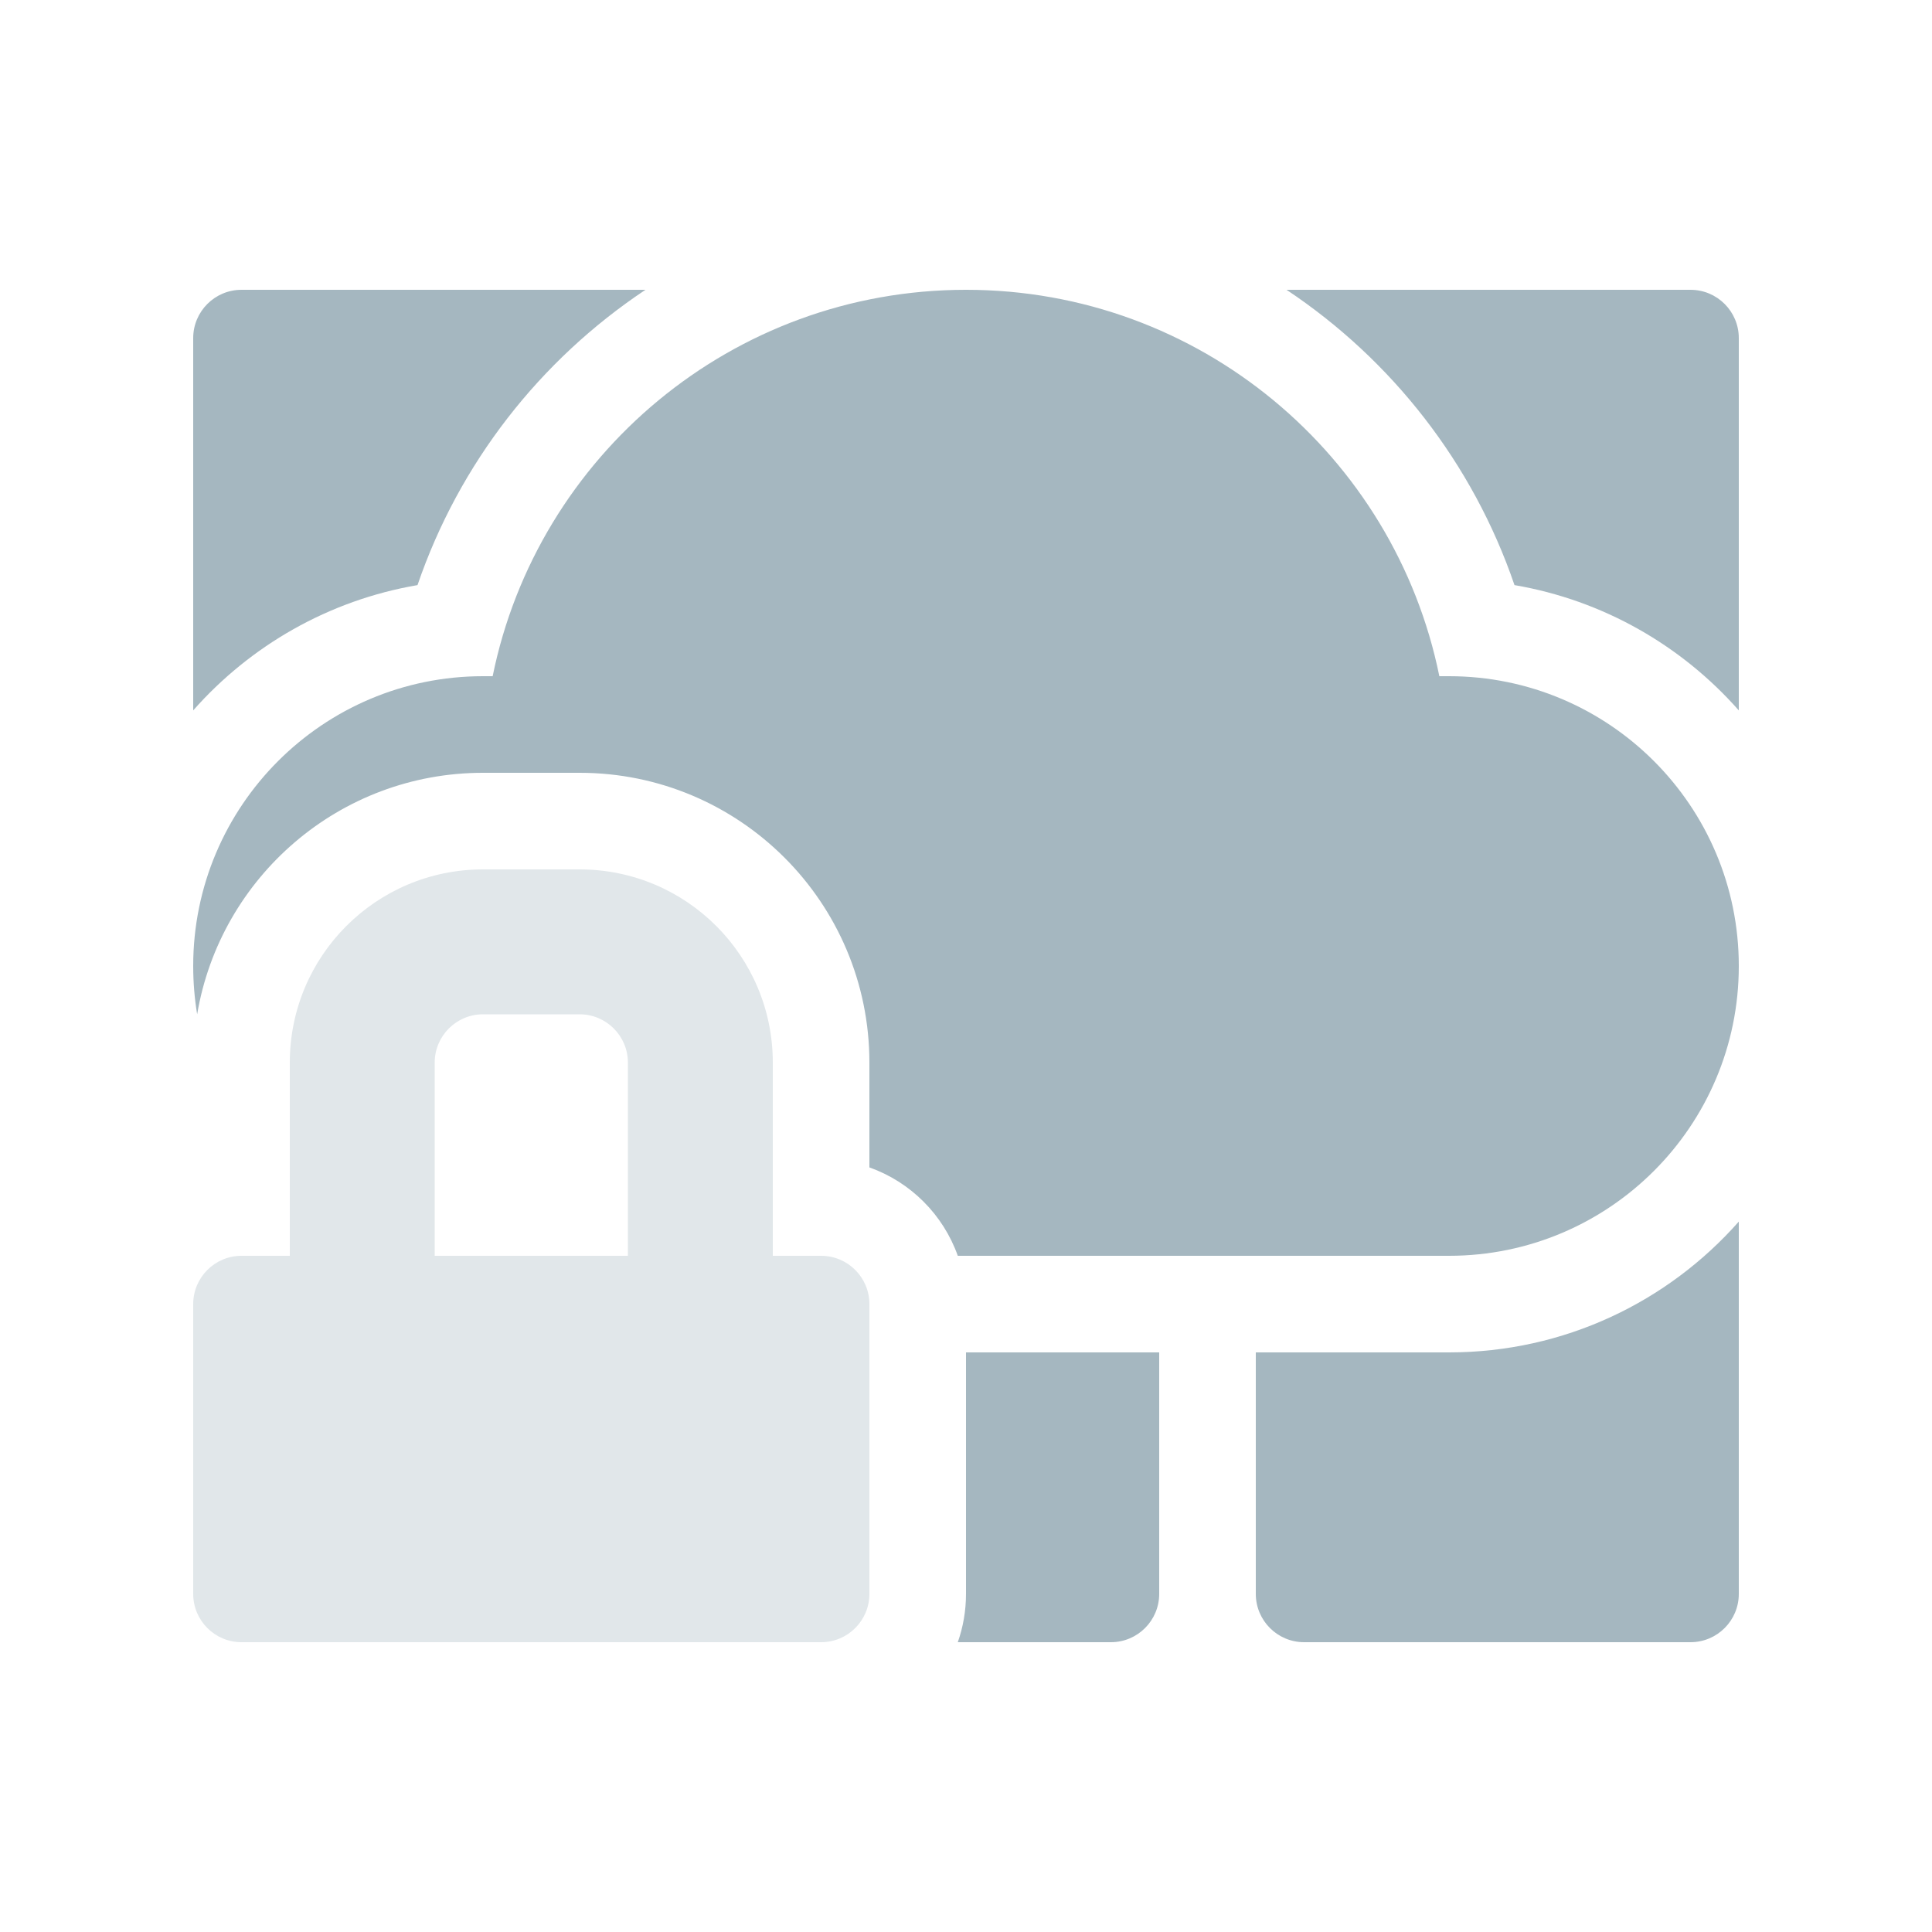
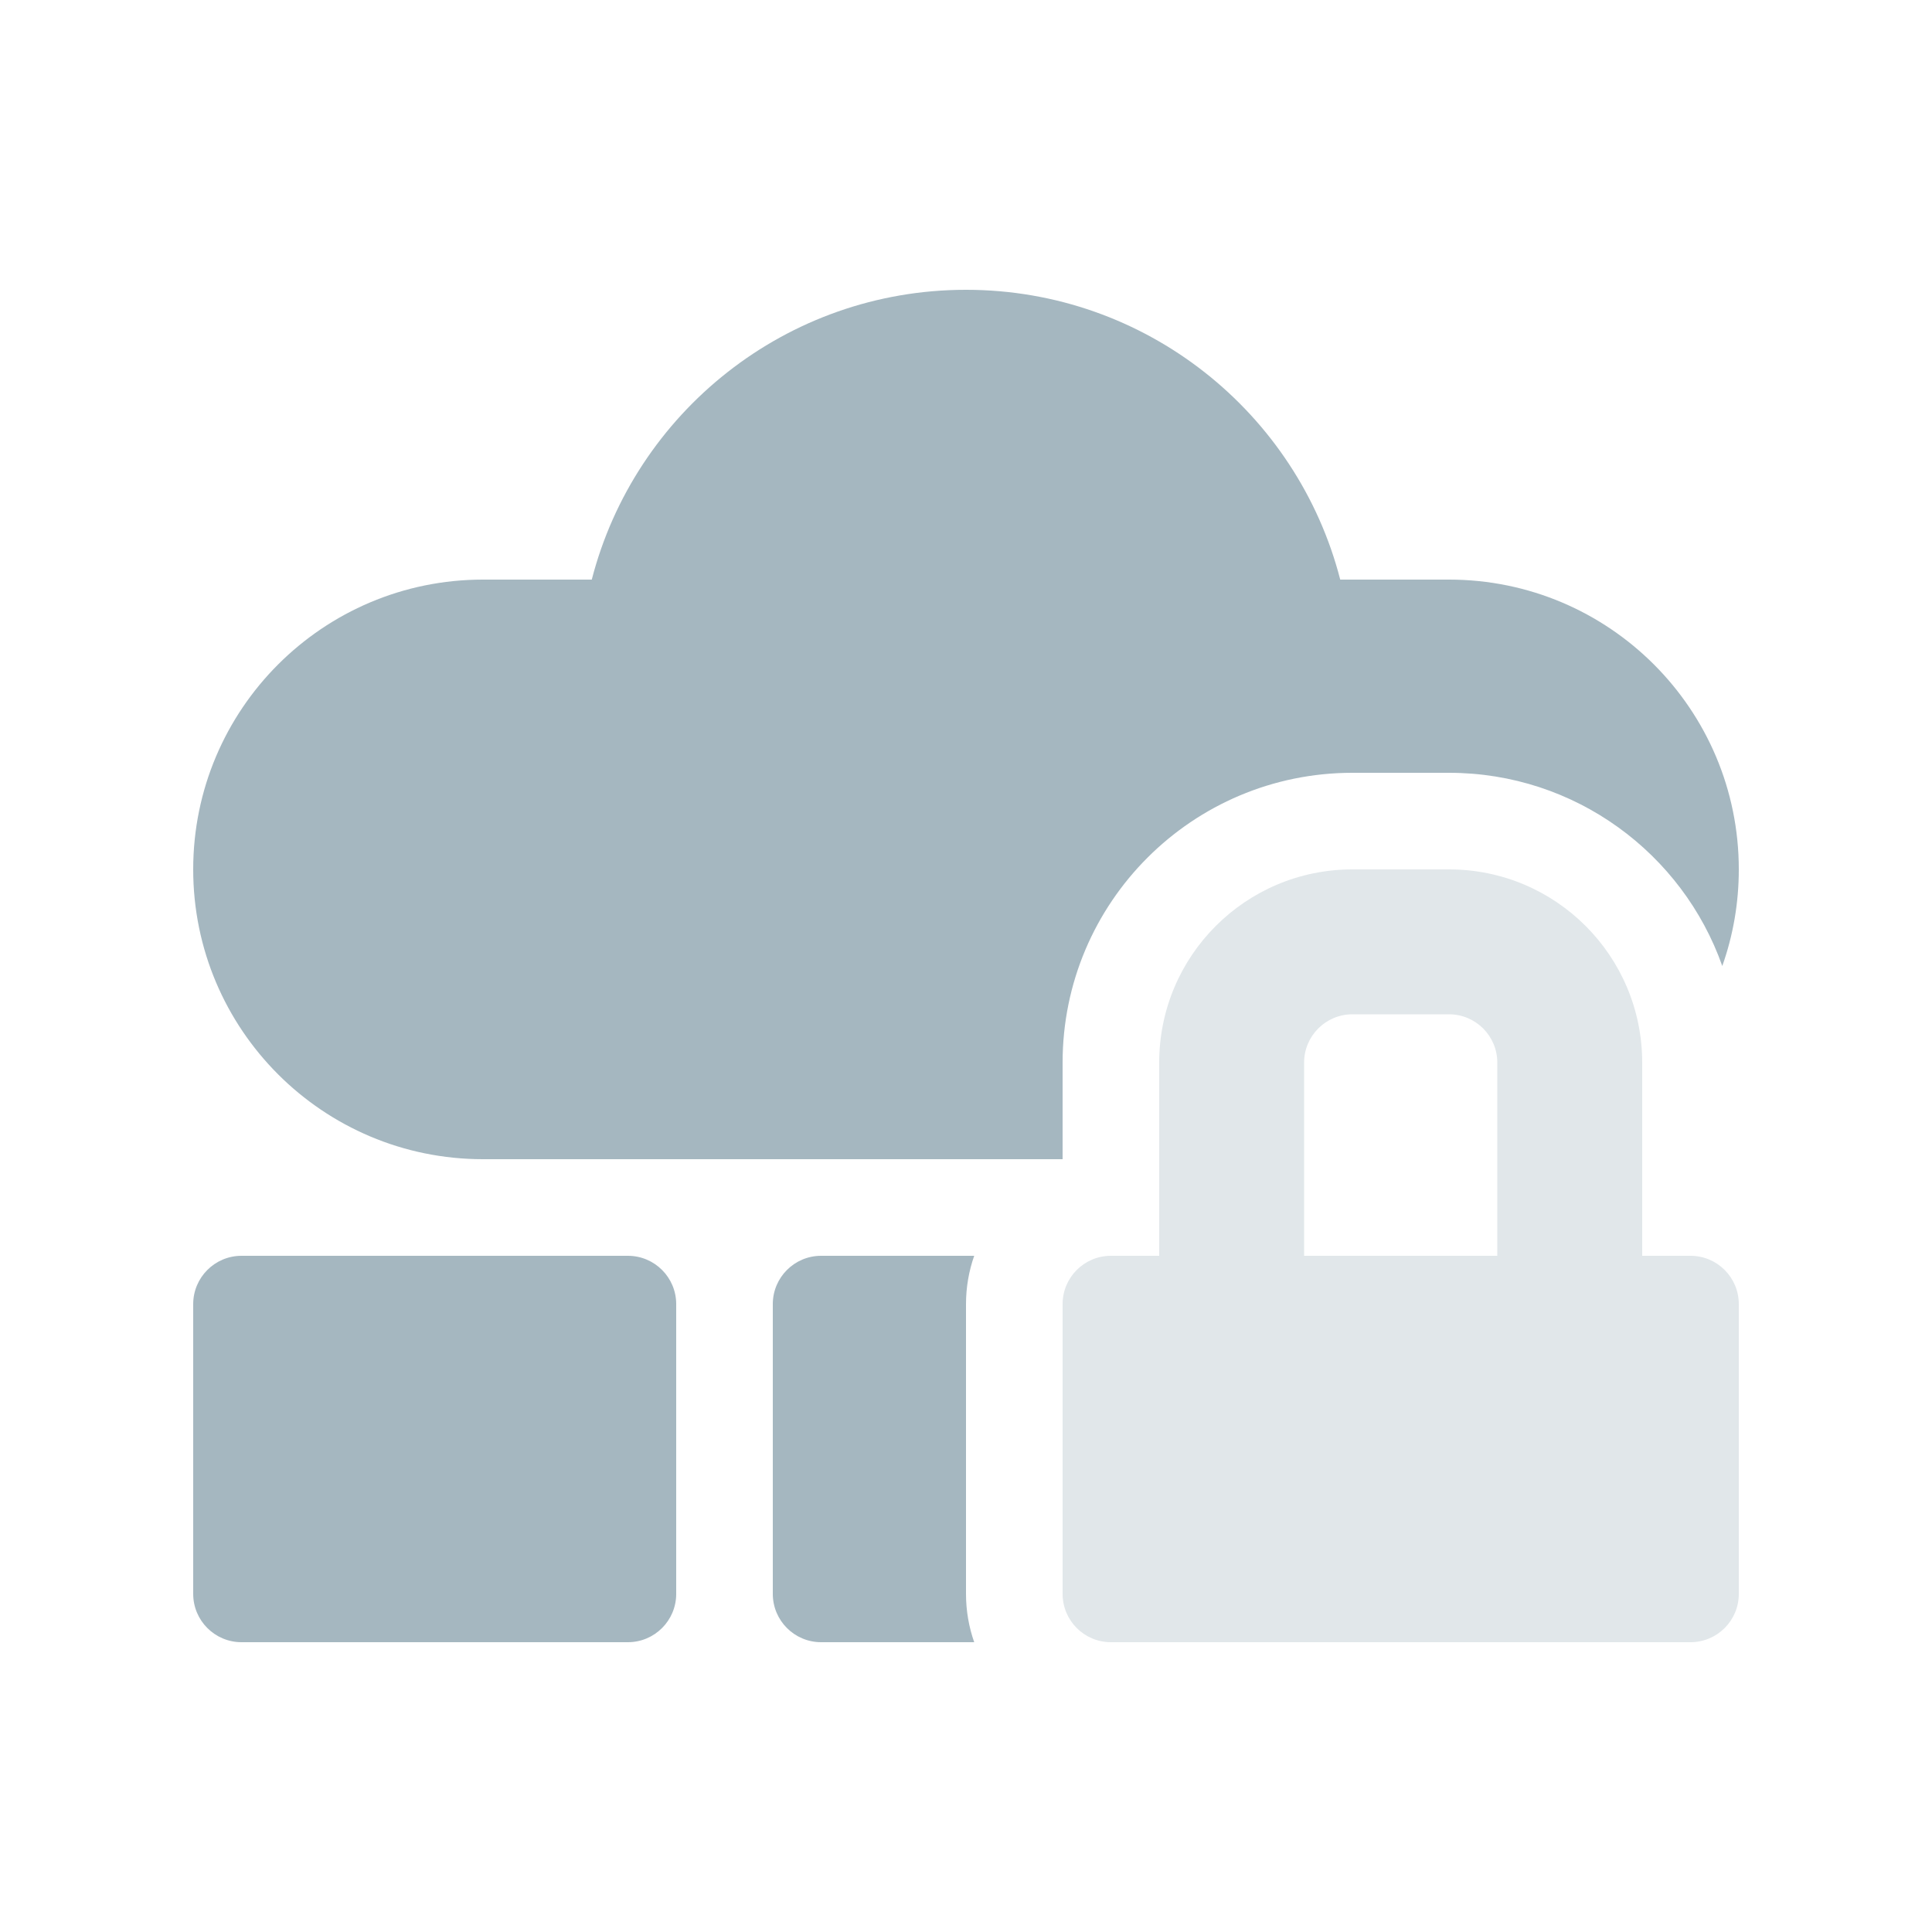
<svg xmlns="http://www.w3.org/2000/svg" width="20" height="20" viewBox="0 0 20 20" fill="none">
-   <path fill-rule="evenodd" clip-rule="evenodd" d="M15 7C16.657 7 18 8.343 18 10C18 11.657 16.657 13 15 13H13H9.915C9.764 12.574 9.426 12.236 9 12.085V11C9 9.343 7.657 8 6 8H5C3.514 8 2.28 9.081 2.041 10.5C2.014 10.337 2 10.17 2 10C2 8.343 3.343 7 5 7H5.1C5.563 4.718 7.581 3 10 3C12.419 3 14.437 4.718 14.9 7H15ZM9.915 17H11.5C11.776 17 12 16.776 12 16.5V14H10V16.5C10 16.675 9.97 16.844 9.915 17ZM13.318 3C14.408 3.725 15.247 4.796 15.678 6.057C16.597 6.214 17.409 6.684 18 7.354V3.5C18 3.224 17.776 3 17.5 3H13.318ZM6.682 3C5.592 3.725 4.753 4.796 4.322 6.057C3.403 6.214 2.591 6.684 2 7.354V3.5C2 3.224 2.224 3 2.5 3H6.682ZM13 14V16.5C13 16.776 13.224 17 13.5 17H17.5C17.776 17 18 16.776 18 16.5V12.646C17.267 13.476 16.195 14 15 14H13Z" fill="#A5B7C0" />
-   <path fill-rule="evenodd" clip-rule="evenodd" d="M5 10.5H6C6.276 10.5 6.5 10.724 6.5 11V13H4.5V11C4.5 10.724 4.724 10.5 5 10.5ZM3 13V11C3 9.895 3.895 9 5 9H6C7.105 9 8 9.895 8 11V13H8.5C8.776 13 9 13.224 9 13.5V16.5C9 16.776 8.776 17 8.5 17H2.5C2.224 17 2 16.776 2 16.5V13.5C2 13.224 2.224 13 2.5 13H3Z" fill="#E1E7EA" />
+   <path fill-rule="evenodd" clip-rule="evenodd" d="M6.126 6C6.57 4.275 8.136 3 10 3C11.864 3 13.43 4.275 13.874 6H15C16.657 6 18 7.343 18 9C18 9.351 17.94 9.687 17.829 10C17.418 8.835 16.306 8 15 8H14C12.343 8 11 9.343 11 11V12H5C3.343 12 2 10.657 2 9C2 7.343 3.343 6 5 6H6.126ZM10.085 13H8.5C8.224 13 8 13.224 8 13.5V16.5C8 16.776 8.224 17 8.5 17H10.085C10.03 16.844 10 16.675 10 16.5V13.5C10 13.325 10.03 13.156 10.085 13ZM2.5 17C2.224 17 2 16.776 2 16.5V13.5C2 13.224 2.224 13 2.5 13H6.5C6.776 13 7 13.224 7 13.5V16.5C7 16.776 6.776 17 6.5 17H2.5Z" fill="#A5B7C0" />
+   <path fill-rule="evenodd" clip-rule="evenodd" d="M14 10.5H15C15.276 10.5 15.5 10.724 15.5 11V13H13.5V11C13.5 10.724 13.724 10.5 14 10.5ZM12 13V11C12 9.895 12.895 9 14 9H15C16.105 9 17 9.895 17 11V13H17.5C17.776 13 18 13.224 18 13.5V16.5C18 16.776 17.776 17 17.5 17H11.5C11.224 17 11 16.776 11 16.5V13.5C11 13.224 11.224 13 11.5 13H12Z" fill="#E1E7EA" />
</svg>
